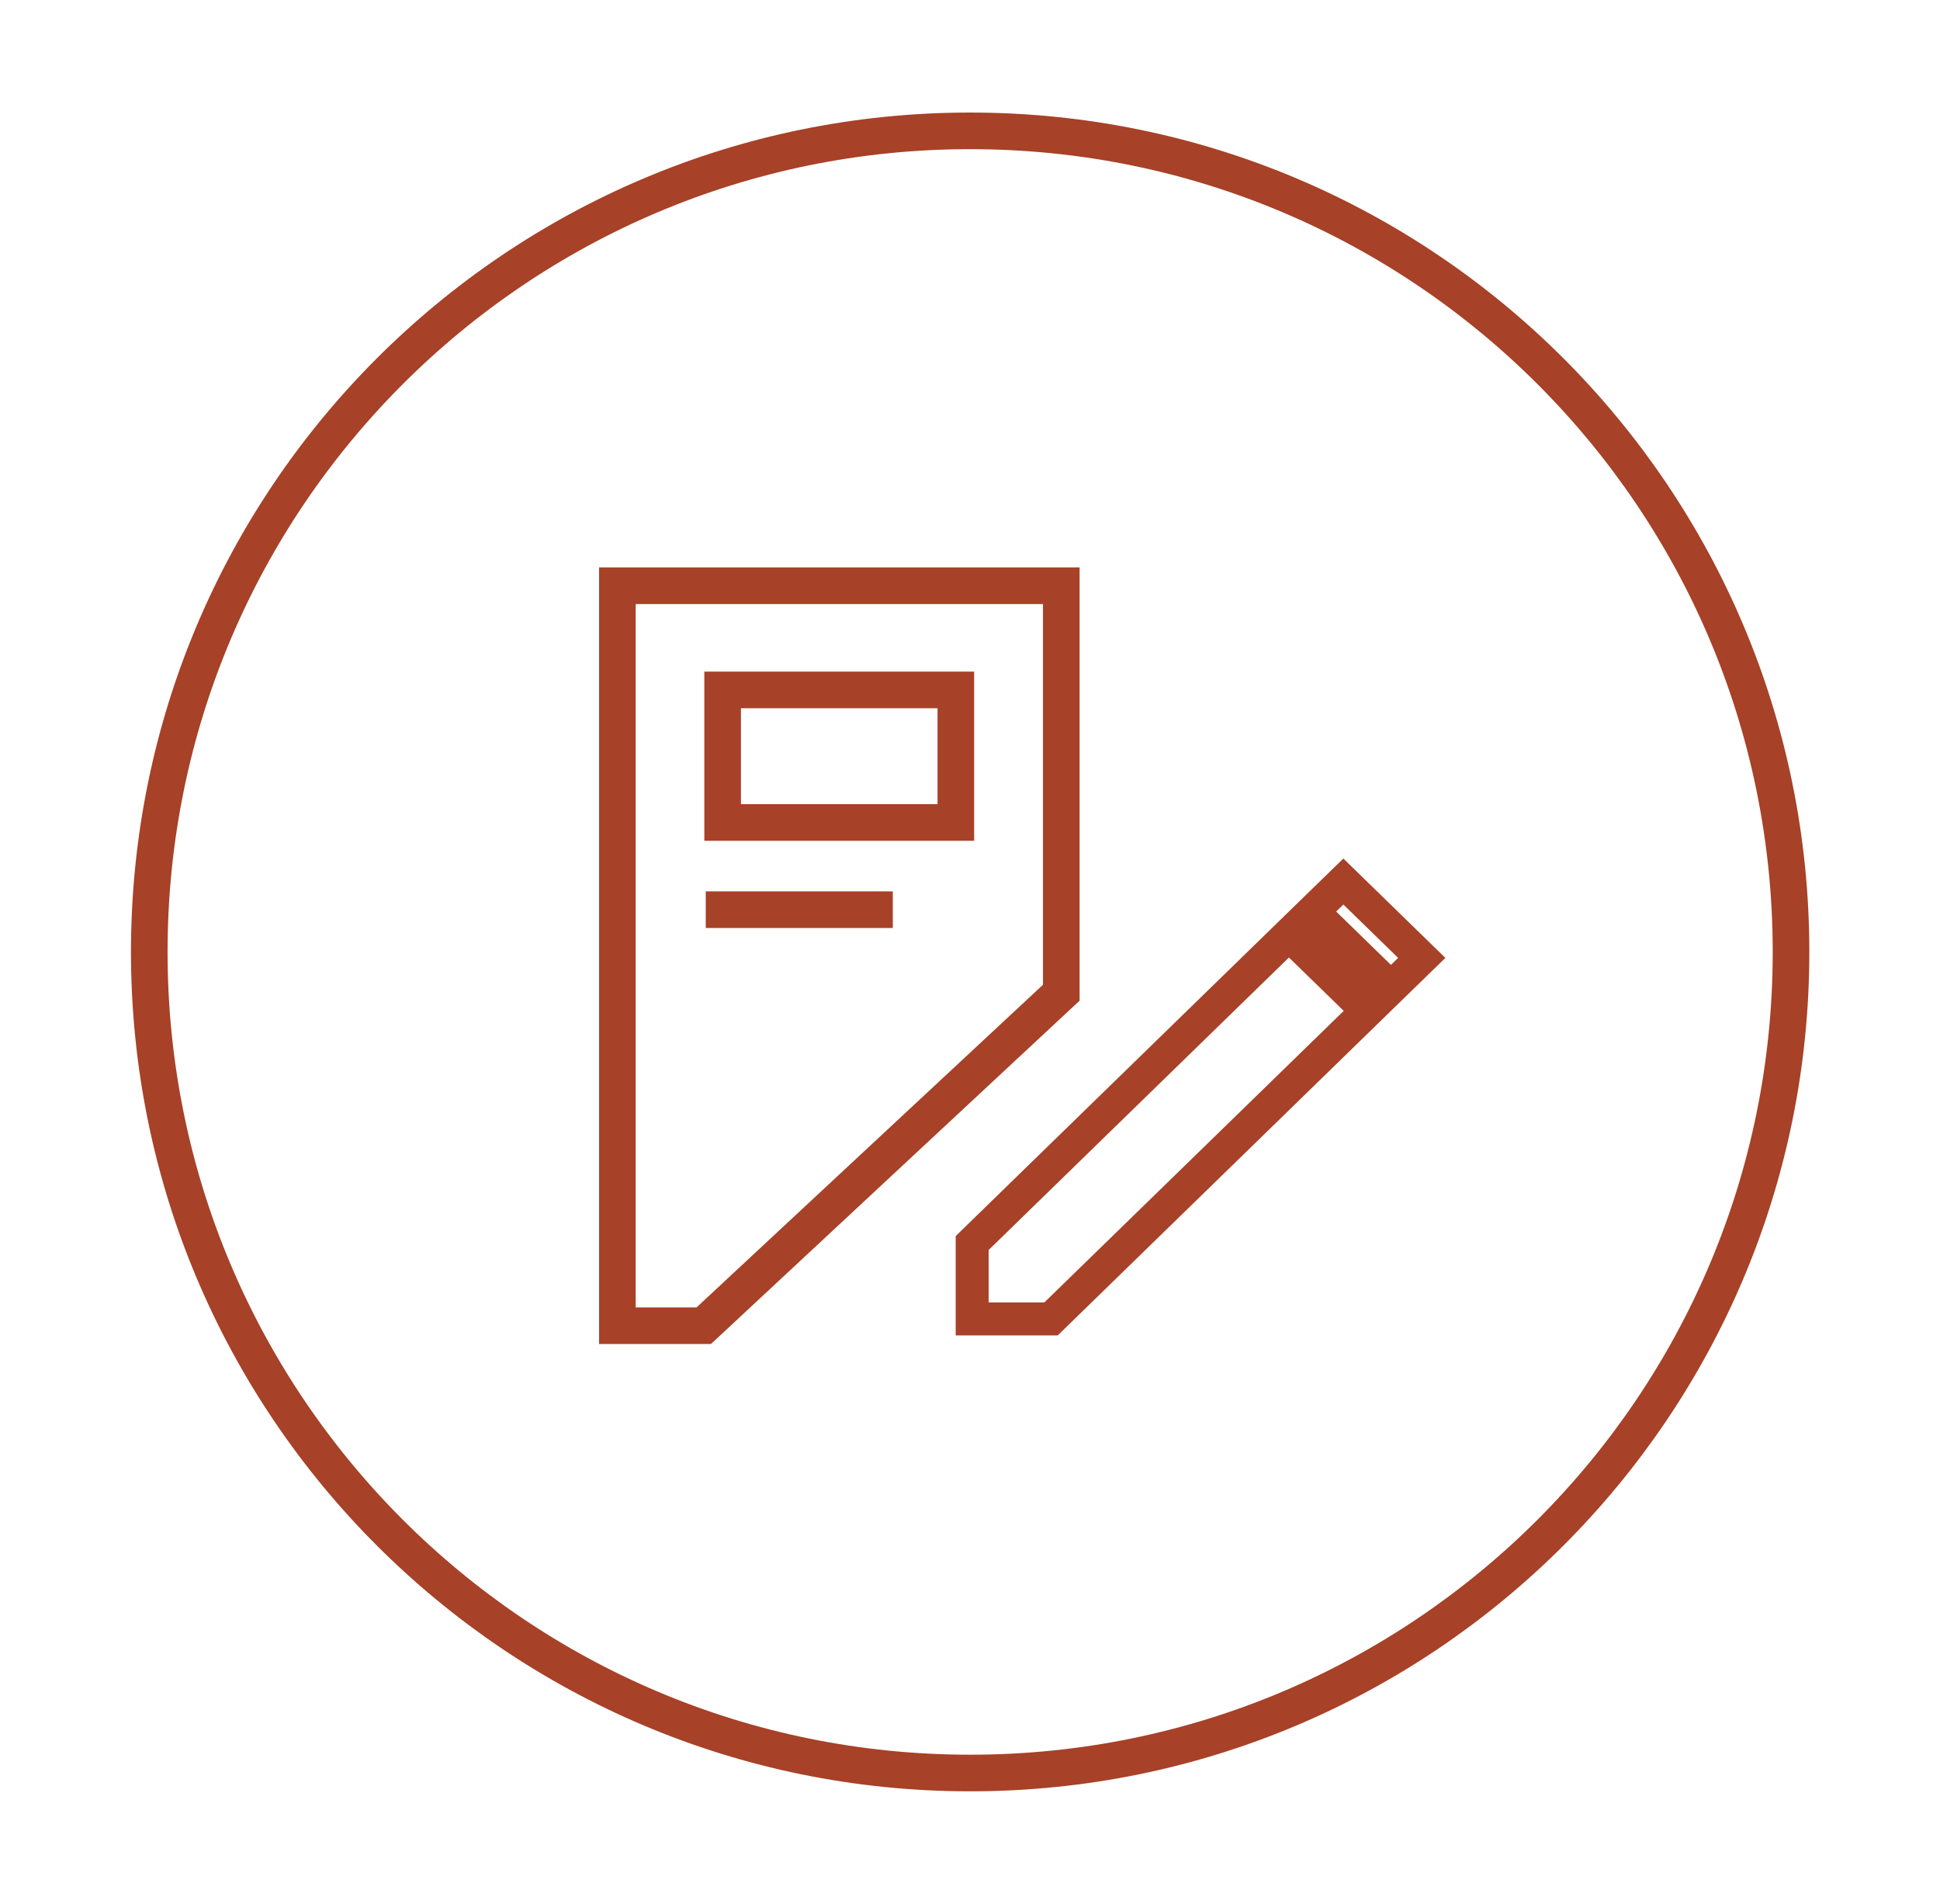
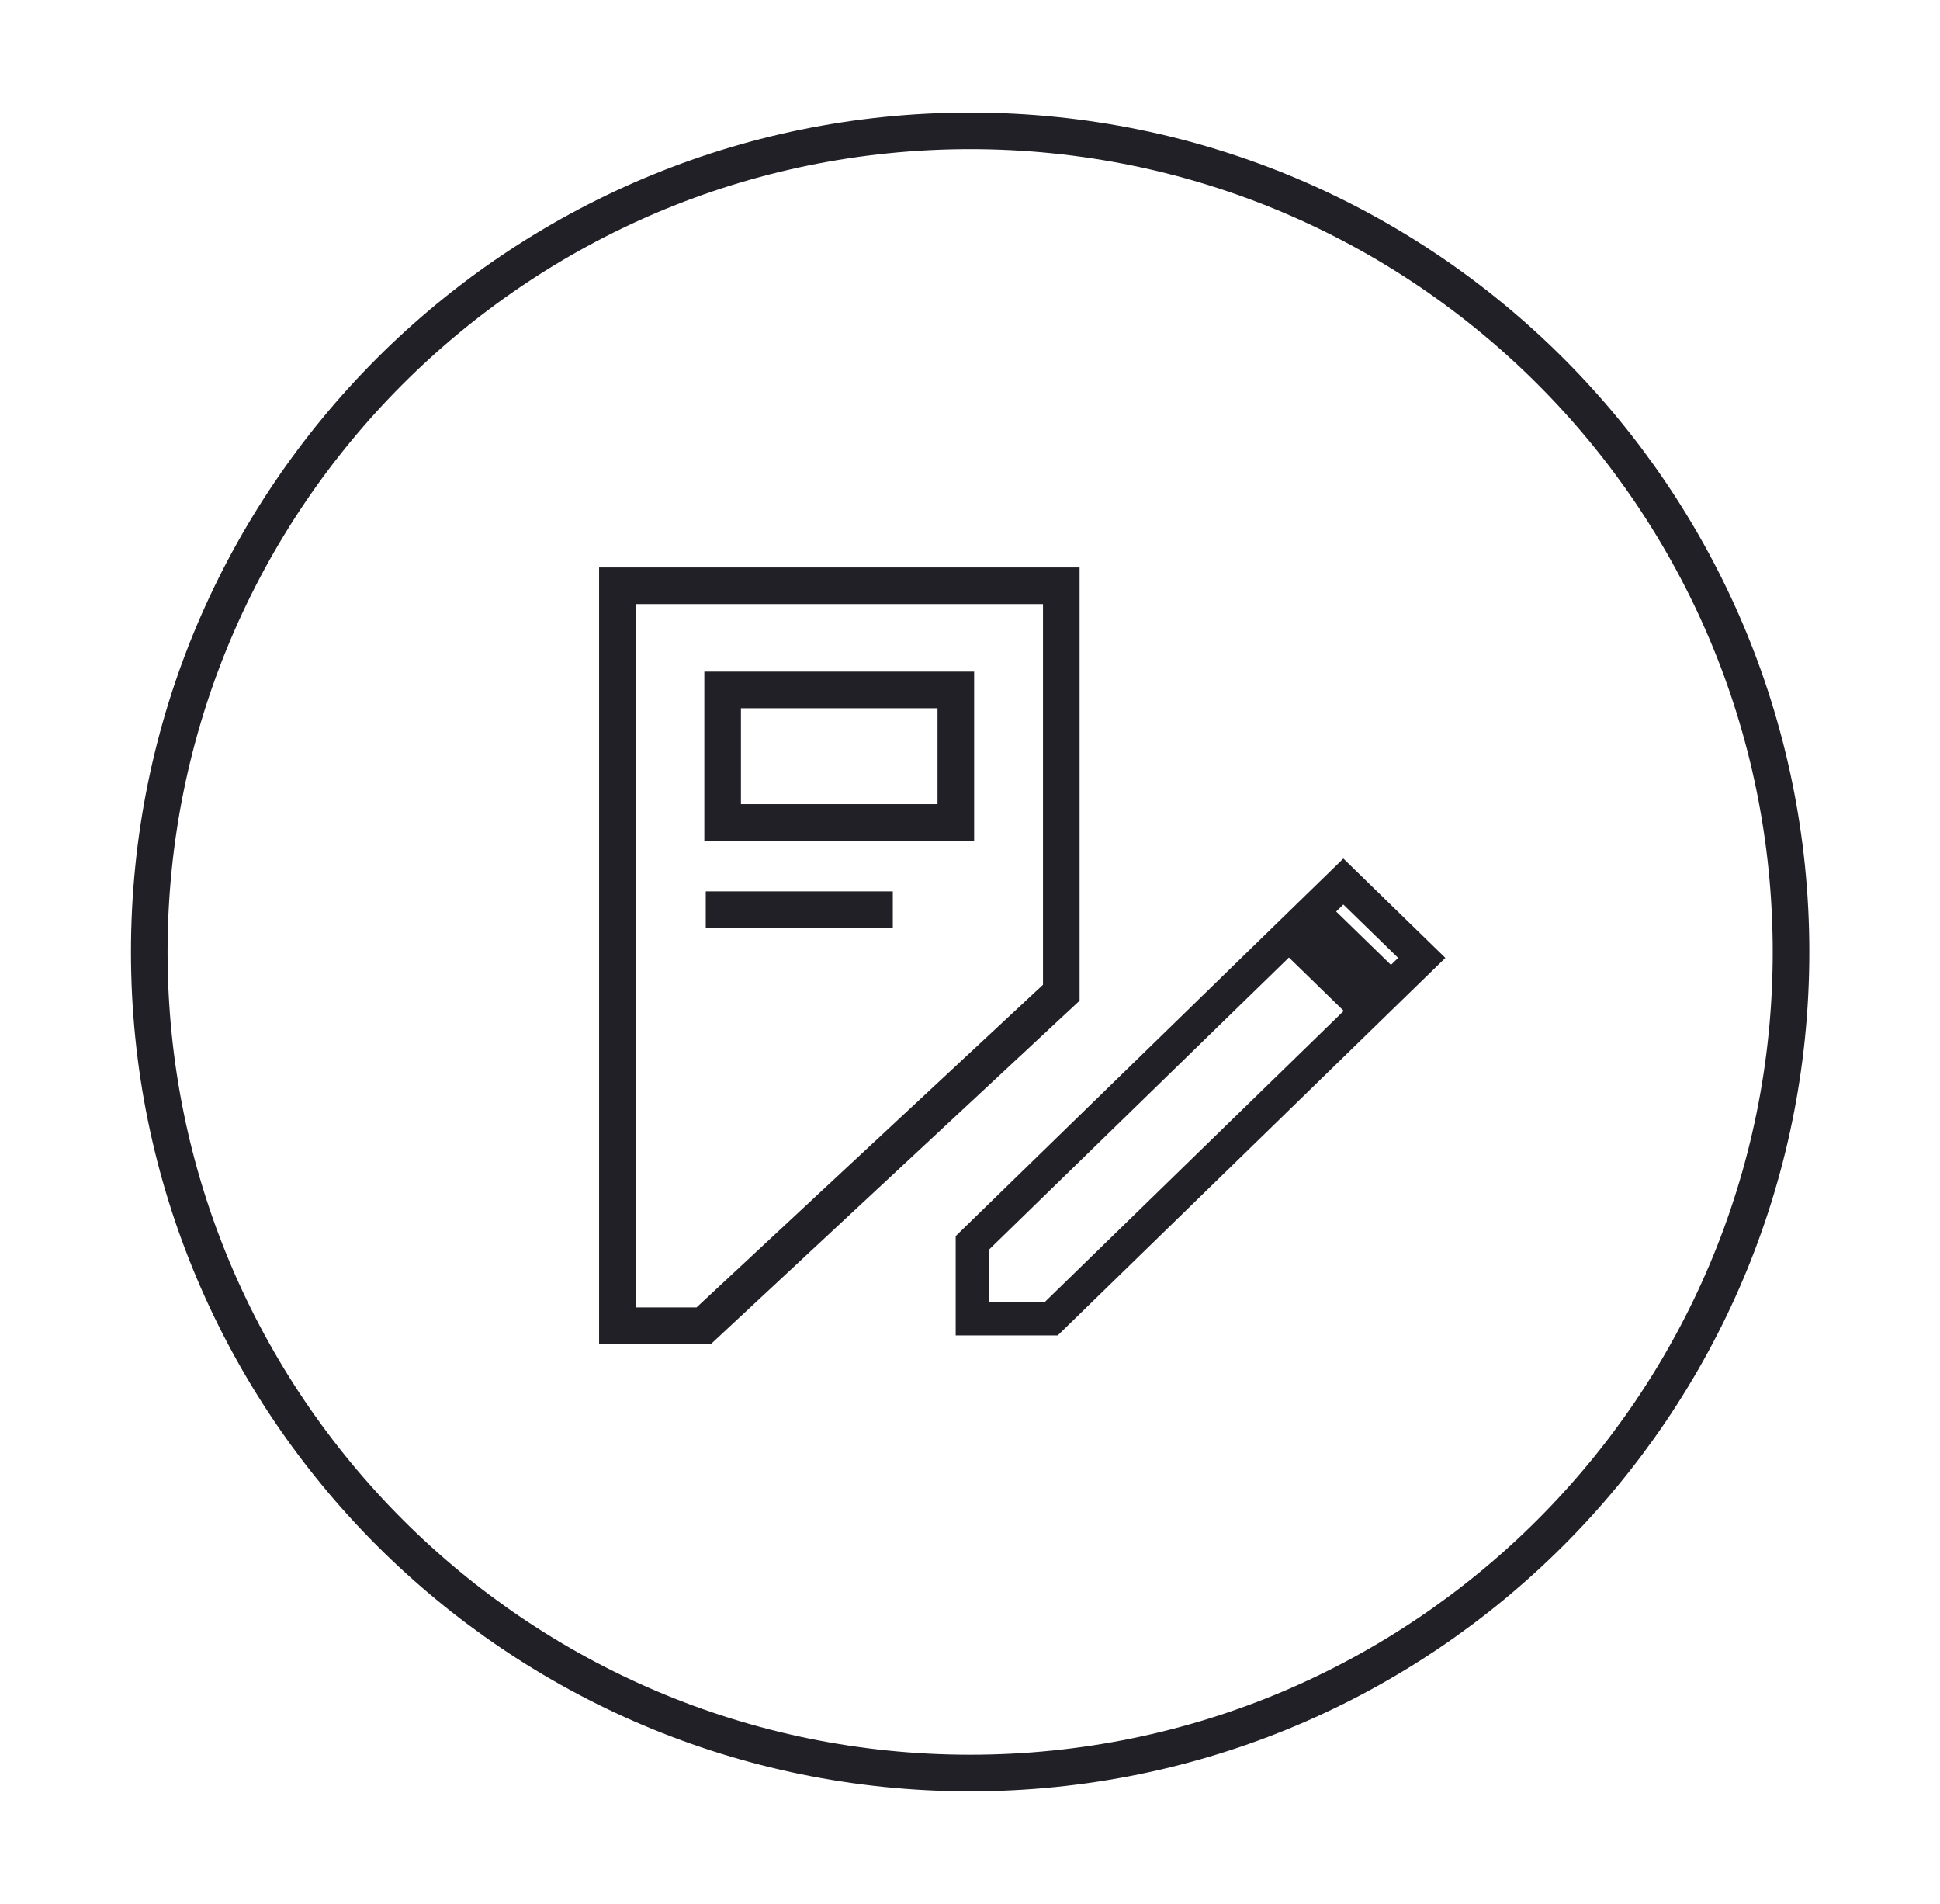
<svg xmlns="http://www.w3.org/2000/svg" width="53" height="52" viewBox="0 0 53 52" fill="none">
-   <circle cx="26.504" cy="26" r="22.426" stroke="#A74127" />
-   <path d="M26.559 33.951L35.213 25.524L37.355 27.61L28.713 36.024H26.559V33.951ZM38 26.982L35.858 24.896L36.7 24.077L38.842 26.163L38 26.982Z" stroke="#A74127" stroke-width="0.9" />
-   <path d="M16.867 15.999V31.494V36.209H19.226L28.994 27.114V15.999H16.867Z" stroke="#A74127" />
-   <path d="M26.113 18.844H19.742V22.464H26.113V18.844Z" stroke="#A74127" />
-   <path d="M19.281 24.846H24.391" stroke="#A74127" />
+   <circle cx="26.504" cy="26" r="22.426" stroke="#222027" />
+   <path d="M26.559 33.951L35.213 25.524L37.355 27.61L28.713 36.024H26.559V33.951ZM38 26.982L35.858 24.896L36.7 24.077L38.842 26.163L38 26.982Z" stroke="#222027" stroke-width="0.9" />
+   <path d="M16.867 15.999V31.494V36.209H19.226L28.994 27.114V15.999H16.867Z" stroke="#222027" />
+   <path d="M26.113 18.844H19.742V22.464H26.113V18.844Z" stroke="#222027" />
+   <path d="M19.281 24.846H24.391" stroke="#222027" />
</svg>
